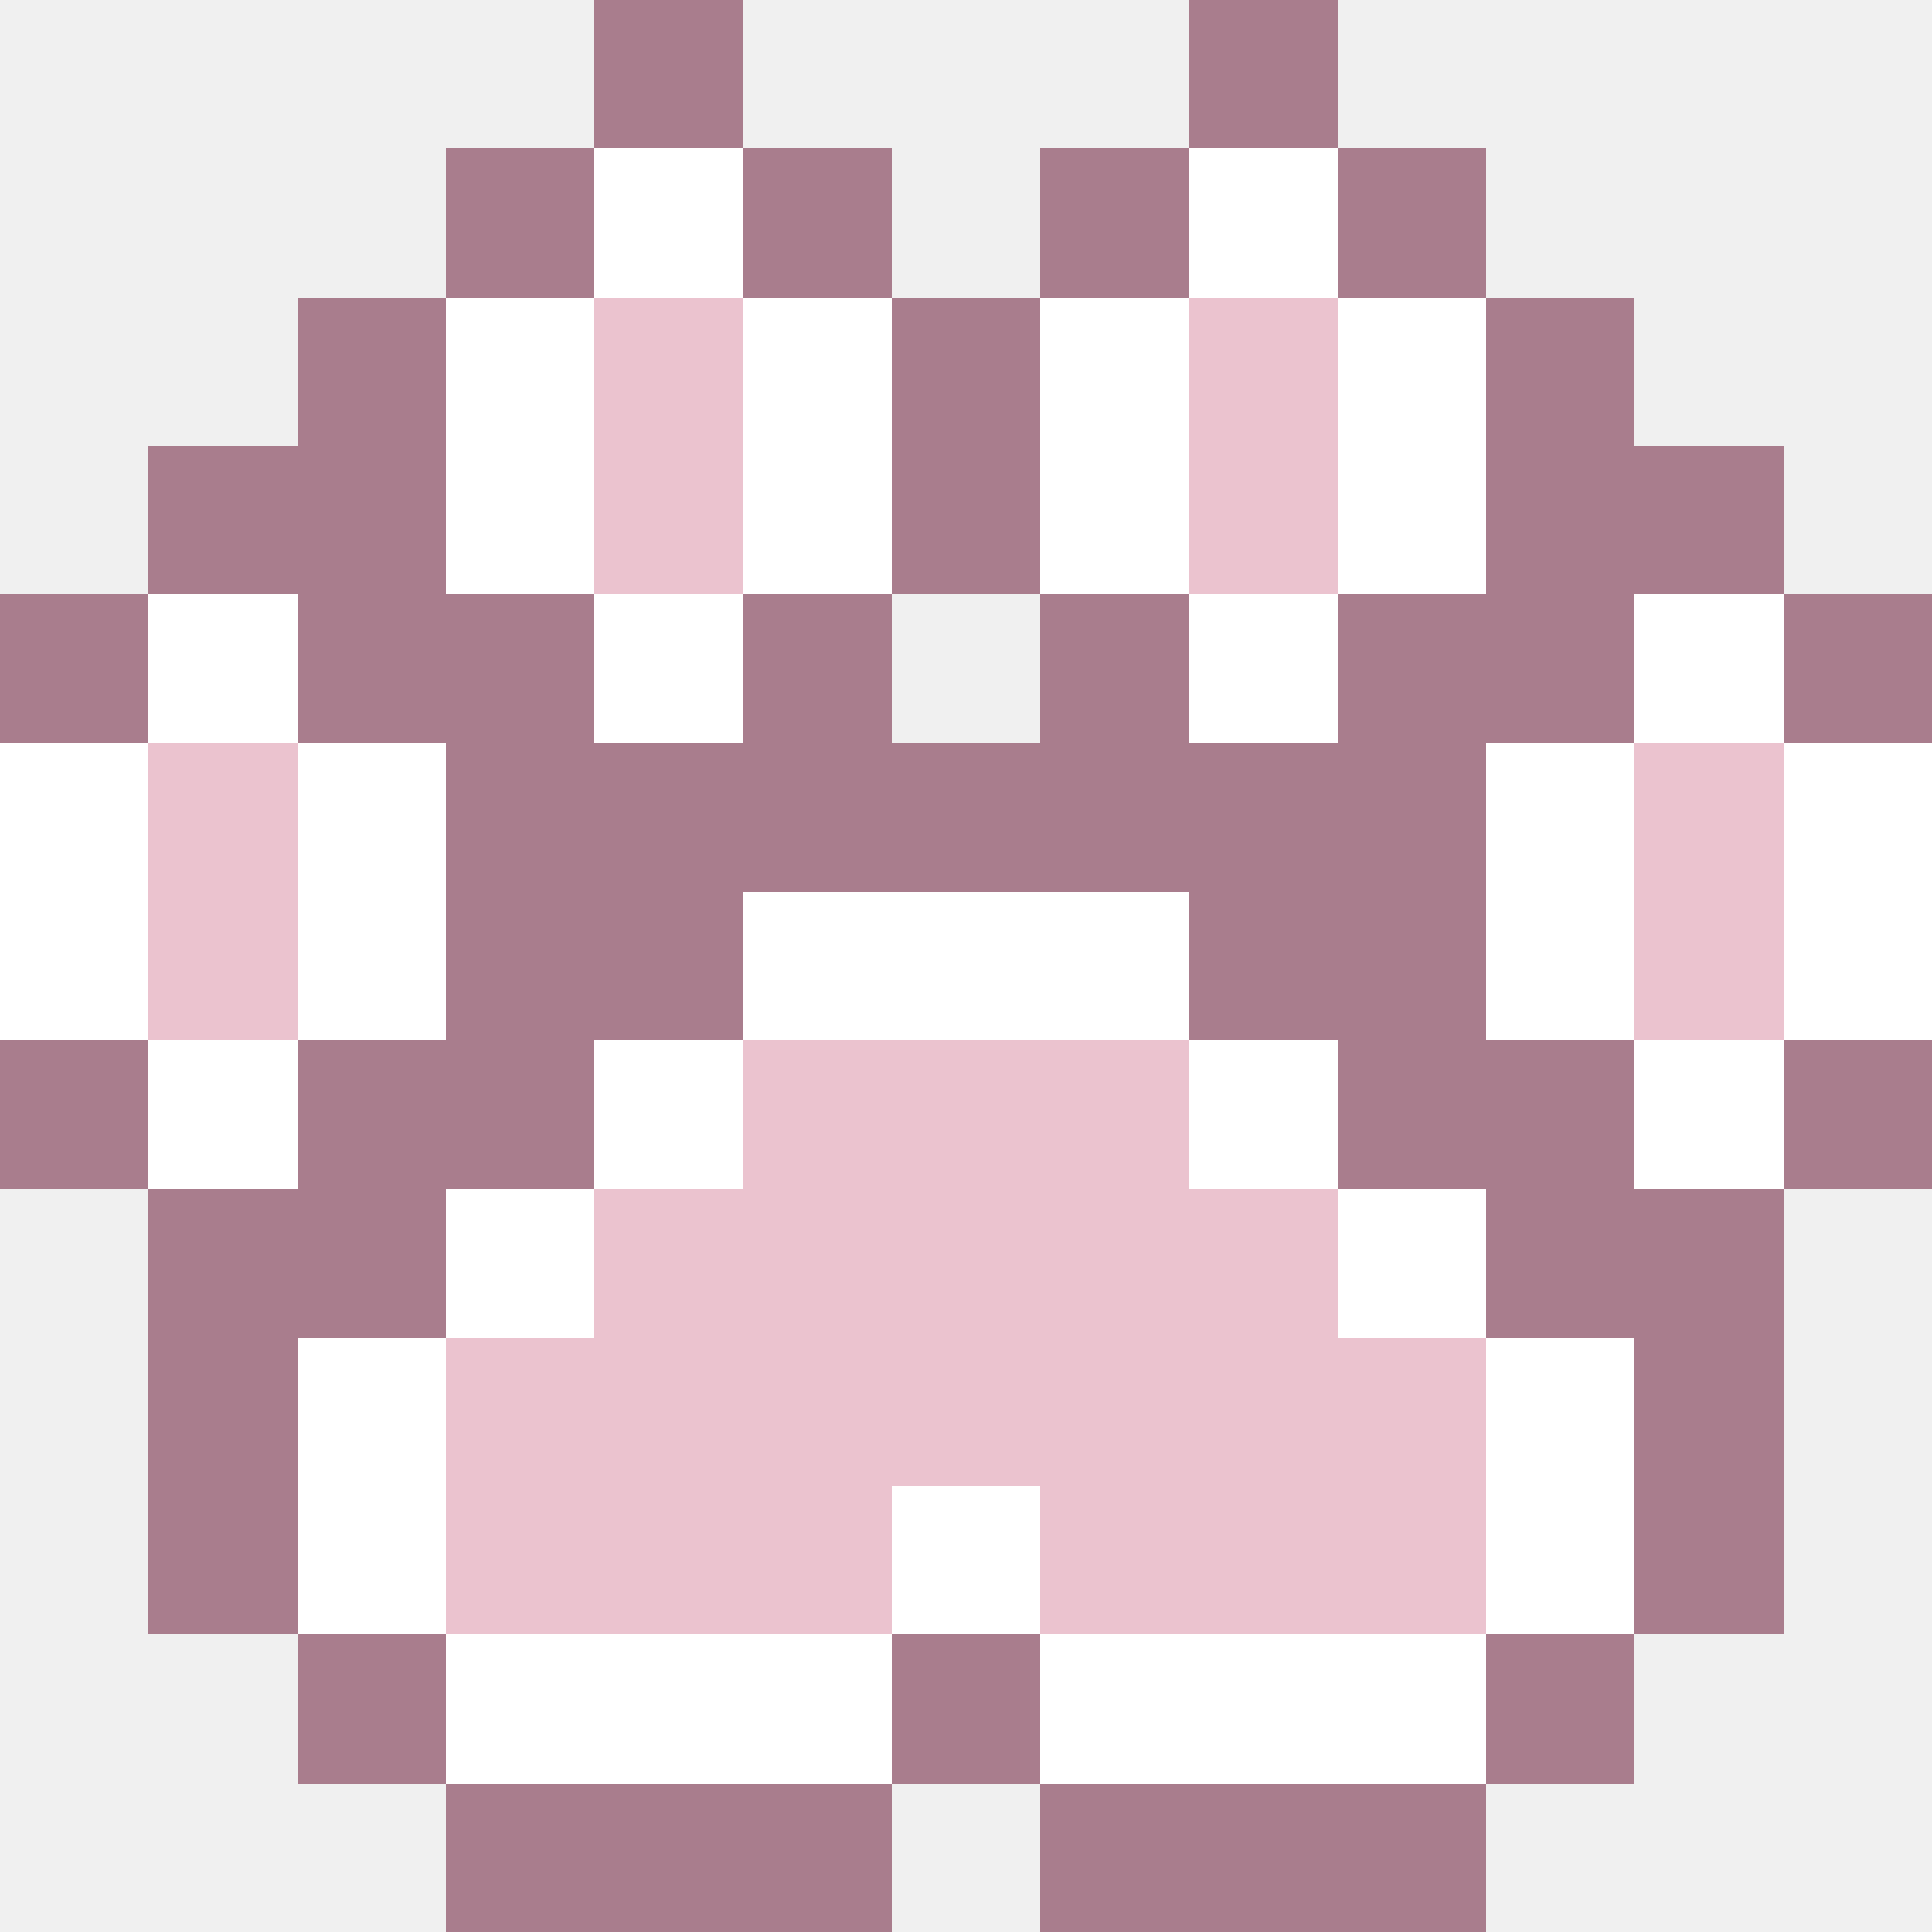
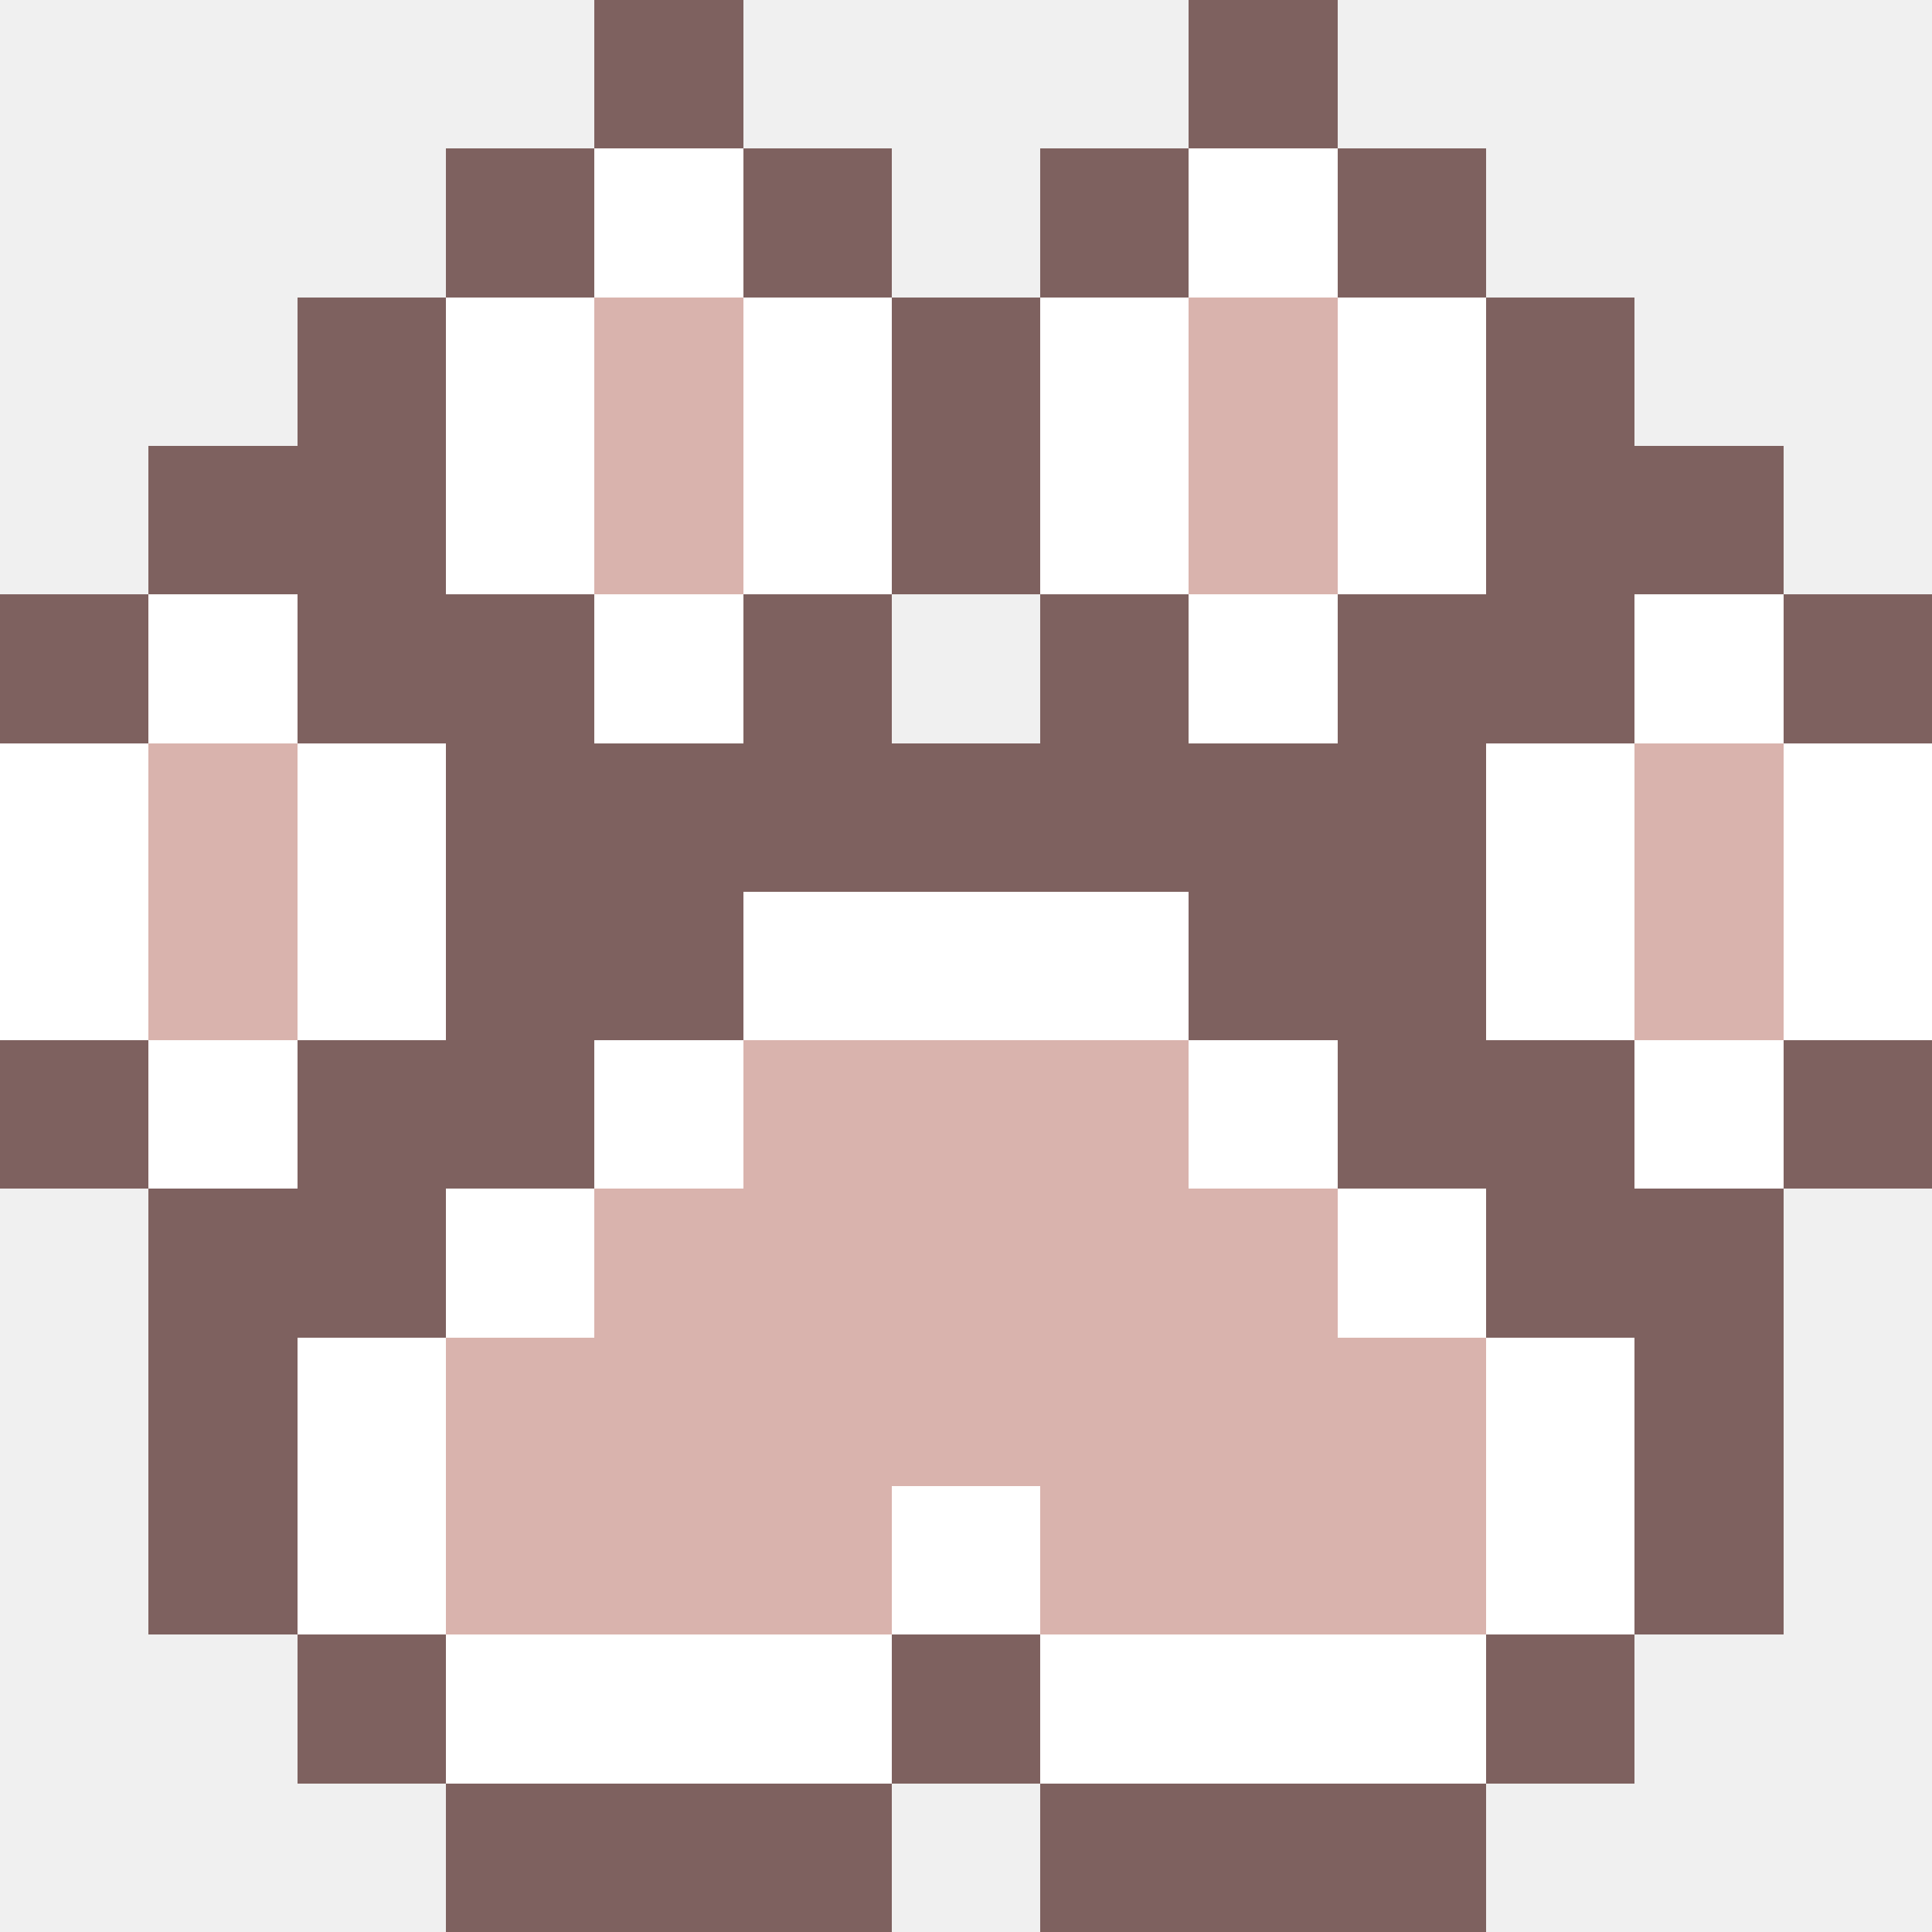
<svg xmlns="http://www.w3.org/2000/svg" viewBox="0 0 13 13" shape-rendering="crispEdges" role="img" aria-label="Racha">
  <g transform="translate(0 0)">
-     <rect x="4" y="0" width="1" height="1" fill="#A97D8D" />
-     <rect x="8" y="0" width="1" height="1" fill="#A97D8D" />
-     <rect x="3" y="1" width="1" height="1" fill="#A97D8D" />
+     <rect x="4" y="0" width="1" height="1" fill="#7E615F" />
+     <rect x="8" y="0" width="1" height="1" fill="#7E615F" />
+     <rect x="3" y="1" width="1" height="1" fill="#7E615F" />
    <rect x="4" y="1" width="1" height="1" fill="#FFFFFF" />
-     <rect x="5" y="1" width="1" height="1" fill="#A97D8D" />
-     <rect x="7" y="1" width="1" height="1" fill="#A97D8D" />
+     <rect x="5" y="1" width="1" height="1" fill="#7E615F" />
+     <rect x="7" y="1" width="1" height="1" fill="#7E615F" />
    <rect x="8" y="1" width="1" height="1" fill="#FFFFFF" />
-     <rect x="9" y="1" width="1" height="1" fill="#A97D8D" />
-     <rect x="2" y="2" width="1" height="1" fill="#A97D8D" />
+     <rect x="9" y="1" width="1" height="1" fill="#7E615F" />
+     <rect x="2" y="2" width="1" height="1" fill="#7E615F" />
    <rect x="3" y="2" width="1" height="1" fill="#FFFFFF" />
-     <rect x="4" y="2" width="1" height="1" fill="#EBC3CF" />
+     <rect x="4" y="2" width="1" height="1" fill="#D9B3AD" />
    <rect x="5" y="2" width="1" height="1" fill="#FFFFFF" />
-     <rect x="6" y="2" width="1" height="1" fill="#A97D8D" />
+     <rect x="6" y="2" width="1" height="1" fill="#7E615F" />
    <rect x="7" y="2" width="1" height="1" fill="#FFFFFF" />
-     <rect x="8" y="2" width="1" height="1" fill="#EBC3CF" />
+     <rect x="8" y="2" width="1" height="1" fill="#D9B3AD" />
    <rect x="9" y="2" width="1" height="1" fill="#FFFFFF" />
-     <rect x="10" y="2" width="1" height="1" fill="#A97D8D" />
-     <rect x="1" y="3" width="2" height="1" fill="#A97D8D" />
+     <rect x="10" y="2" width="1" height="1" fill="#7E615F" />
+     <rect x="1" y="3" width="2" height="1" fill="#7E615F" />
    <rect x="3" y="3" width="1" height="1" fill="#FFFFFF" />
-     <rect x="4" y="3" width="1" height="1" fill="#EBC3CF" />
+     <rect x="4" y="3" width="1" height="1" fill="#D9B3AD" />
    <rect x="5" y="3" width="1" height="1" fill="#FFFFFF" />
-     <rect x="6" y="3" width="1" height="1" fill="#A97D8D" />
+     <rect x="6" y="3" width="1" height="1" fill="#7E615F" />
    <rect x="7" y="3" width="1" height="1" fill="#FFFFFF" />
-     <rect x="8" y="3" width="1" height="1" fill="#EBC3CF" />
+     <rect x="8" y="3" width="1" height="1" fill="#D9B3AD" />
    <rect x="9" y="3" width="1" height="1" fill="#FFFFFF" />
-     <rect x="10" y="3" width="2" height="1" fill="#A97D8D" />
-     <rect x="0" y="4" width="1" height="1" fill="#A97D8D" />
+     <rect x="10" y="3" width="2" height="1" fill="#7E615F" />
+     <rect x="0" y="4" width="1" height="1" fill="#7E615F" />
    <rect x="1" y="4" width="1" height="1" fill="#FFFFFF" />
-     <rect x="2" y="4" width="2" height="1" fill="#A97D8D" />
+     <rect x="2" y="4" width="2" height="1" fill="#7E615F" />
    <rect x="4" y="4" width="1" height="1" fill="#FFFFFF" />
-     <rect x="5" y="4" width="1" height="1" fill="#A97D8D" />
-     <rect x="7" y="4" width="1" height="1" fill="#A97D8D" />
+     <rect x="5" y="4" width="1" height="1" fill="#7E615F" />
+     <rect x="7" y="4" width="1" height="1" fill="#7E615F" />
    <rect x="8" y="4" width="1" height="1" fill="#FFFFFF" />
-     <rect x="9" y="4" width="2" height="1" fill="#A97D8D" />
+     <rect x="9" y="4" width="2" height="1" fill="#7E615F" />
    <rect x="11" y="4" width="1" height="1" fill="#FFFFFF" />
-     <rect x="12" y="4" width="1" height="1" fill="#A97D8D" />
+     <rect x="12" y="4" width="1" height="1" fill="#7E615F" />
    <rect x="0" y="5" width="1" height="1" fill="#FFFFFF" />
-     <rect x="1" y="5" width="1" height="1" fill="#EBC3CF" />
+     <rect x="1" y="5" width="1" height="1" fill="#D9B3AD" />
    <rect x="2" y="5" width="1" height="1" fill="#FFFFFF" />
-     <rect x="3" y="5" width="7" height="1" fill="#A97D8D" />
+     <rect x="3" y="5" width="7" height="1" fill="#7E615F" />
    <rect x="10" y="5" width="1" height="1" fill="#FFFFFF" />
-     <rect x="11" y="5" width="1" height="1" fill="#EBC3CF" />
+     <rect x="11" y="5" width="1" height="1" fill="#D9B3AD" />
    <rect x="12" y="5" width="1" height="1" fill="#FFFFFF" />
    <rect x="0" y="6" width="1" height="1" fill="#FFFFFF" />
-     <rect x="1" y="6" width="1" height="1" fill="#EBC3CF" />
+     <rect x="1" y="6" width="1" height="1" fill="#D9B3AD" />
    <rect x="2" y="6" width="1" height="1" fill="#FFFFFF" />
-     <rect x="3" y="6" width="2" height="1" fill="#A97D8D" />
+     <rect x="3" y="6" width="2" height="1" fill="#7E615F" />
    <rect x="5" y="6" width="3" height="1" fill="#FFFFFF" />
-     <rect x="8" y="6" width="2" height="1" fill="#A97D8D" />
+     <rect x="8" y="6" width="2" height="1" fill="#7E615F" />
    <rect x="10" y="6" width="1" height="1" fill="#FFFFFF" />
-     <rect x="11" y="6" width="1" height="1" fill="#EBC3CF" />
+     <rect x="11" y="6" width="1" height="1" fill="#D9B3AD" />
    <rect x="12" y="6" width="1" height="1" fill="#FFFFFF" />
-     <rect x="0" y="7" width="1" height="1" fill="#A97D8D" />
+     <rect x="0" y="7" width="1" height="1" fill="#7E615F" />
    <rect x="1" y="7" width="1" height="1" fill="#FFFFFF" />
-     <rect x="2" y="7" width="2" height="1" fill="#A97D8D" />
+     <rect x="2" y="7" width="2" height="1" fill="#7E615F" />
    <rect x="4" y="7" width="1" height="1" fill="#FFFFFF" />
-     <rect x="5" y="7" width="3" height="1" fill="#EBC3CF" />
+     <rect x="5" y="7" width="3" height="1" fill="#D9B3AD" />
    <rect x="8" y="7" width="1" height="1" fill="#FFFFFF" />
-     <rect x="9" y="7" width="2" height="1" fill="#A97D8D" />
+     <rect x="9" y="7" width="2" height="1" fill="#7E615F" />
    <rect x="11" y="7" width="1" height="1" fill="#FFFFFF" />
-     <rect x="12" y="7" width="1" height="1" fill="#A97D8D" />
-     <rect x="1" y="8" width="2" height="1" fill="#A97D8D" />
+     <rect x="12" y="7" width="1" height="1" fill="#7E615F" />
+     <rect x="1" y="8" width="2" height="1" fill="#7E615F" />
    <rect x="3" y="8" width="1" height="1" fill="#FFFFFF" />
-     <rect x="4" y="8" width="5" height="1" fill="#EBC3CF" />
+     <rect x="4" y="8" width="5" height="1" fill="#D9B3AD" />
    <rect x="9" y="8" width="1" height="1" fill="#FFFFFF" />
-     <rect x="10" y="8" width="2" height="1" fill="#A97D8D" />
-     <rect x="1" y="9" width="1" height="1" fill="#A97D8D" />
+     <rect x="10" y="8" width="2" height="1" fill="#7E615F" />
+     <rect x="1" y="9" width="1" height="1" fill="#7E615F" />
    <rect x="2" y="9" width="1" height="1" fill="#FFFFFF" />
-     <rect x="3" y="9" width="7" height="1" fill="#EBC3CF" />
+     <rect x="3" y="9" width="7" height="1" fill="#D9B3AD" />
    <rect x="10" y="9" width="1" height="1" fill="#FFFFFF" />
-     <rect x="11" y="9" width="1" height="1" fill="#A97D8D" />
-     <rect x="1" y="10" width="1" height="1" fill="#A97D8D" />
+     <rect x="11" y="9" width="1" height="1" fill="#7E615F" />
+     <rect x="1" y="10" width="1" height="1" fill="#7E615F" />
    <rect x="2" y="10" width="1" height="1" fill="#FFFFFF" />
-     <rect x="3" y="10" width="3" height="1" fill="#EBC3CF" />
+     <rect x="3" y="10" width="3" height="1" fill="#D9B3AD" />
    <rect x="6" y="10" width="1" height="1" fill="#FFFFFF" />
-     <rect x="7" y="10" width="3" height="1" fill="#EBC3CF" />
+     <rect x="7" y="10" width="3" height="1" fill="#D9B3AD" />
    <rect x="10" y="10" width="1" height="1" fill="#FFFFFF" />
-     <rect x="11" y="10" width="1" height="1" fill="#A97D8D" />
-     <rect x="2" y="11" width="1" height="1" fill="#A97D8D" />
+     <rect x="11" y="10" width="1" height="1" fill="#7E615F" />
+     <rect x="2" y="11" width="1" height="1" fill="#7E615F" />
    <rect x="3" y="11" width="3" height="1" fill="#FFFFFF" />
-     <rect x="6" y="11" width="1" height="1" fill="#A97D8D" />
+     <rect x="6" y="11" width="1" height="1" fill="#7E615F" />
    <rect x="7" y="11" width="3" height="1" fill="#FFFFFF" />
-     <rect x="10" y="11" width="1" height="1" fill="#A97D8D" />
-     <rect x="3" y="12" width="3" height="1" fill="#A97D8D" />
-     <rect x="7" y="12" width="3" height="1" fill="#A97D8D" />
+     <rect x="10" y="11" width="1" height="1" fill="#7E615F" />
+     <rect x="3" y="12" width="3" height="1" fill="#7E615F" />
+     <rect x="7" y="12" width="3" height="1" fill="#7E615F" />
  </g>
</svg>
